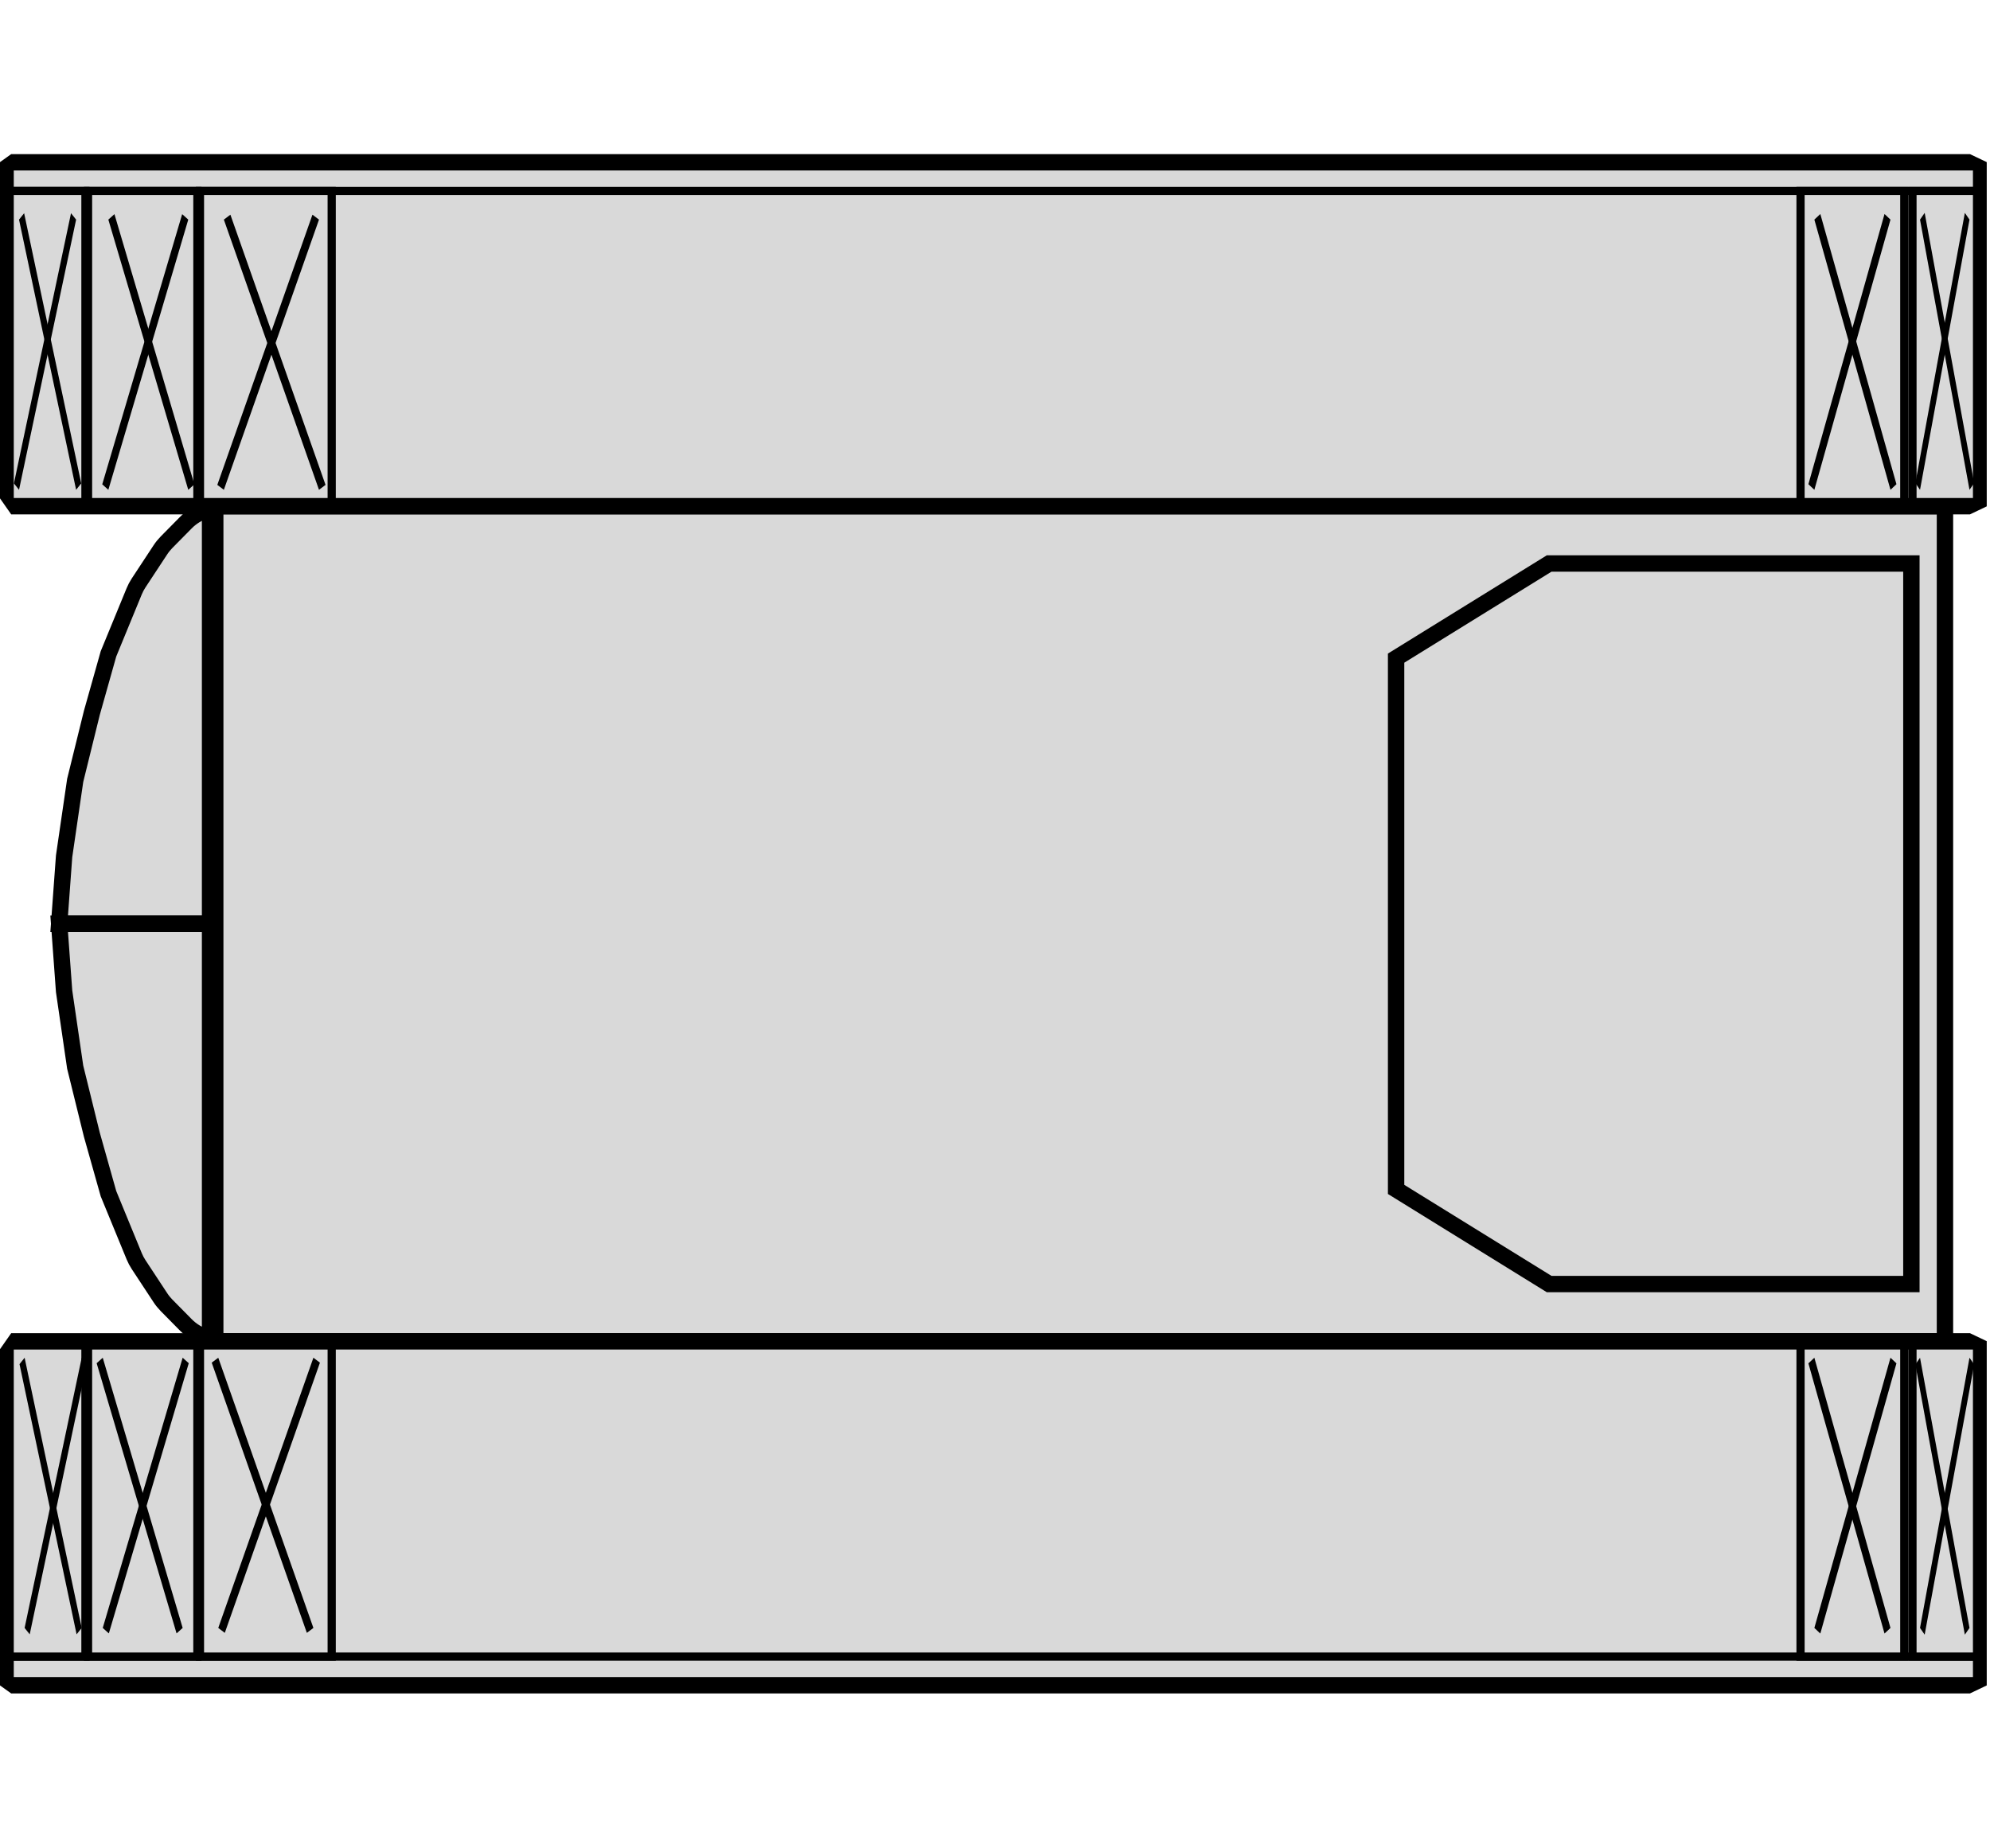
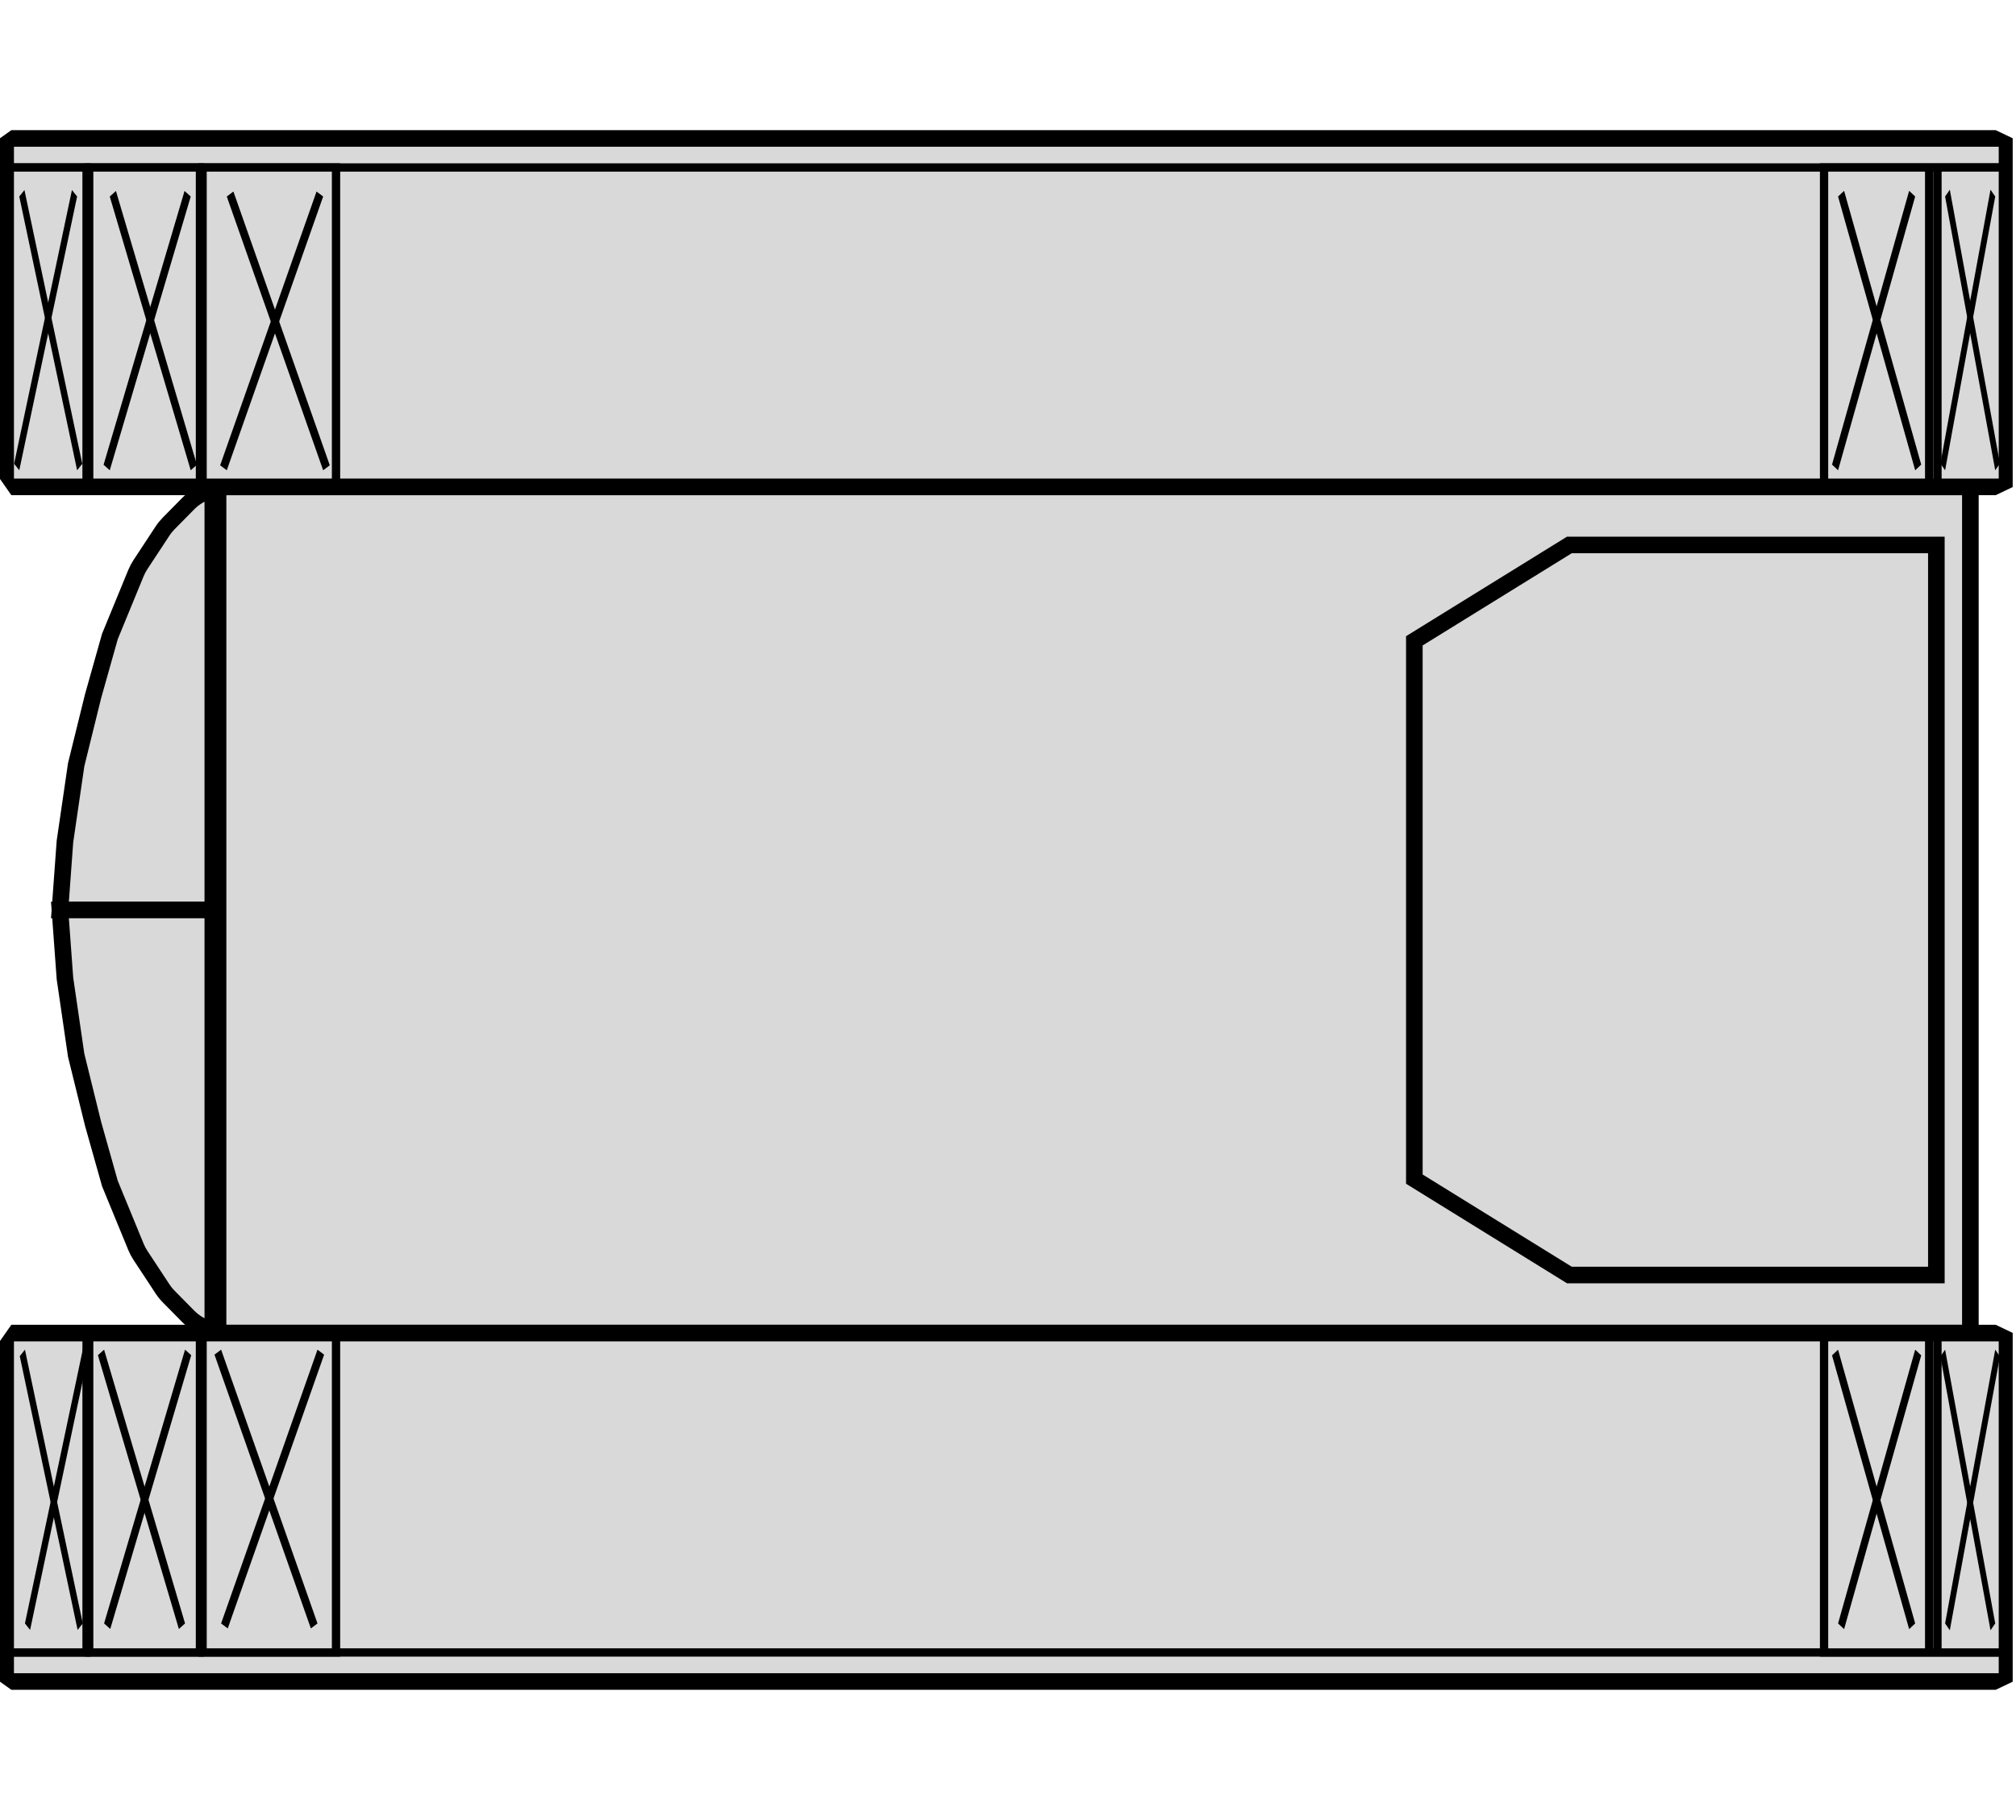
- <svg xmlns="http://www.w3.org/2000/svg" width="70" height="65" viewBox="0 0 243 188" fill="none">
+ <svg xmlns="http://www.w3.org/2000/svg" width="72" height="65" viewBox="0 0 243 188" fill="none">
  <g id="ÐÐ¾ÑÐ¿ÑÑ ÑÐ¶Ð°ÑÑÐ¹">
    <path id="Rectangle 152" d="M22.699 45.006C23.4 44.295 24.268 43.77 25.224 43.479L25.651 43.349V94H7.225L7.828 85.756L9.182 76.487L11.217 68.236L13.247 61.033L16.386 53.395C16.532 53.04 16.711 52.7 16.922 52.379L19.59 48.323C19.806 47.994 20.054 47.687 20.331 47.406L22.699 45.006Z" fill="#D9D9D9" stroke="black" stroke-width="2" />
    <path id="Rectangle 155" d="M22.699 142.994C23.4 143.705 24.268 144.23 25.224 144.521L25.651 144.651V94H7.225L7.828 102.244L9.182 111.513L11.217 119.764L13.247 126.967L16.386 134.605C16.532 134.96 16.711 135.3 16.922 135.621L19.59 139.677C19.806 140.006 20.054 140.313 20.331 140.594L22.699 142.994Z" fill="#D9D9D9" stroke="black" stroke-width="2" />
    <rect id="Rectangle 154" x="26.284" y="43" width="211.216" height="102" fill="#D9D9D9" stroke="black" stroke-width="2" />
    <g id="ÐÑÑÐµÐ½Ð¸ÑÐ°1">
      <path id="Rectangle 143" d="M1 41.73V1.492L1.688 1H120.959H240.325L241.602 1.609V42.391L240.325 43H120.959H1.888L1 41.73Z" fill="#D9D9D9" stroke="black" stroke-width="2" />
      <rect id="Rectangle 147" x="1.182" y="1.5" width="240.235" height="3" fill="#D9D9D9" stroke="black" />
      <g id="ÐÐ»Ð°ÑÑÐ¸Ð½ÐºÐ°5">
        <rect id="Rectangle 150" x="-0.5" y="0.5" width="7.884" height="38" transform="matrix(-1 0 0 1 240.917 4)" fill="#D9D9D9" stroke="black" />
        <line id="Line 11" y1="-0.5" x2="33.548" y2="-0.5" transform="matrix(-0.180072 0.983653 0.567824 0.82315 240.496 8)" stroke="black" />
        <line id="Line 12" y1="-0.5" x2="33.548" y2="-0.5" transform="matrix(-0.180072 -0.983653 -0.567824 0.82315 240.496 41)" stroke="black" />
      </g>
      <g id="ÐÐ»Ð°ÑÑÐ¸Ð½ÐºÐ°4">
        <rect id="Rectangle 150_2" x="-0.5" y="0.5" width="12.668" height="38" transform="matrix(-1 0 0 1 232.033 4)" fill="#D9D9D9" stroke="black" />
        <line id="Line 11_2" y1="-0.5" x2="34.284" y2="-0.5" transform="matrix(-0.271091 0.962554 0.7278 0.68579 230.847 8)" stroke="black" />
        <line id="Line 12_2" y1="-0.5" x2="34.284" y2="-0.5" transform="matrix(-0.271091 -0.962554 -0.7278 0.68579 230.847 41)" stroke="black" />
      </g>
      <g id="ÐÐ»Ð°ÑÑÐ¸Ð½ÐºÐ°3">
        <rect id="Rectangle 150_3" x="24.418" y="4.5" width="16.085" height="38" fill="#D9D9D9" stroke="black" />
        <line id="Line 11_3" y1="-0.5" x2="34.985" y2="-0.5" transform="matrix(0.33207 0.943255 -0.798532 0.601952 27.335 8)" stroke="black" />
        <line id="Line 12_3" y1="-0.5" x2="34.985" y2="-0.5" transform="matrix(0.33207 -0.943255 0.798532 0.601952 27.335 41)" stroke="black" />
      </g>
      <g id="ÐÐ»Ð°ÑÑÐ¸Ð½ÐºÐ°2">
        <rect id="Rectangle 150_4" x="10.751" y="4.5" width="13.351" height="38" fill="#D9D9D9" stroke="black" />
        <line id="Line 11_4" y1="-0.5" x2="34.413" y2="-0.5" transform="matrix(0.28358 0.958949 -0.744253 0.667898 13.23 8)" stroke="black" />
        <line id="Line 12_4" y1="-0.5" x2="34.413" y2="-0.5" transform="matrix(0.28358 -0.958949 0.744253 0.667898 13.23 41)" stroke="black" />
      </g>
      <g id="ÐÐ»Ð°ÑÑÐ¸Ð½ÐºÐ°1">
        <rect id="Rectangle 150_5" x="1.182" y="4.5" width="9.251" height="38" fill="#D9D9D9" stroke="black" />
        <line id="Line 11_5" y1="-0.5" x2="33.728" y2="-0.5" transform="matrix(0.206668 0.978411 -0.622758 0.782415 2.32373 8)" stroke="black" />
        <line id="Line 12_5" y1="-0.5" x2="33.728" y2="-0.5" transform="matrix(0.206668 -0.978411 0.622758 0.782415 2.32373 41)" stroke="black" />
      </g>
    </g>
    <g id="ÐÑÑÐµÐ½Ð¸ÑÐ°2">
      <path id="Rectangle 143_2" d="M1 146.27V186.508L1.688 187H120.959H240.325L241.602 186.391V145.609L240.325 145H120.959H1.888L1 146.27Z" fill="#D9D9D9" stroke="black" stroke-width="2" />
      <rect id="Rectangle 147_2" x="0.5" y="-0.5" width="240.235" height="3" transform="matrix(1 0 0 -1 0.682129 186)" fill="#D9D9D9" stroke="black" />
      <g id="ÐÐ»Ð°ÑÑÐ¸Ð½ÐºÐ°5_2">
        <rect id="Rectangle 150_6" x="241.417" y="183.5" width="7.884" height="38" transform="rotate(-180 241.417 183.5)" fill="#D9D9D9" stroke="black" />
        <line id="Line 11_6" y1="-0.5" x2="33.548" y2="-0.5" transform="matrix(-0.180072 -0.983653 0.567824 -0.82315 240.496 180)" stroke="black" />
        <line id="Line 12_6" y1="-0.5" x2="33.548" y2="-0.5" transform="matrix(-0.180072 0.983653 -0.567824 -0.82315 240.496 147)" stroke="black" />
      </g>
      <g id="ÐÐ»Ð°ÑÑÐ¸Ð½ÐºÐ°4_2">
        <rect id="Rectangle 150_7" x="232.533" y="183.5" width="12.668" height="38" transform="rotate(-180 232.533 183.5)" fill="#D9D9D9" stroke="black" />
        <line id="Line 11_7" y1="-0.5" x2="34.284" y2="-0.5" transform="matrix(-0.271091 -0.962554 0.7278 -0.68579 230.847 180)" stroke="black" />
        <line id="Line 12_7" y1="-0.5" x2="34.284" y2="-0.5" transform="matrix(-0.271091 0.962554 -0.7278 -0.68579 230.847 147)" stroke="black" />
      </g>
      <g id="ÐÐ»Ð°ÑÑÐ¸Ð½ÐºÐ°3_2">
        <rect id="Rectangle 150_8" x="0.5" y="-0.5" width="16.085" height="38" transform="matrix(1 0 0 -1 23.918 183)" fill="#D9D9D9" stroke="black" />
        <line id="Line 11_8" y1="-0.5" x2="34.985" y2="-0.5" transform="matrix(0.33207 -0.943255 -0.798532 -0.601952 26.6519 180)" stroke="black" />
        <line id="Line 12_8" y1="-0.5" x2="34.985" y2="-0.5" transform="matrix(0.33207 0.943255 0.798532 -0.601952 26.6519 147)" stroke="black" />
      </g>
      <g id="ÐÐ»Ð°ÑÑÐ¸Ð½ÐºÐ°2_2">
        <rect id="Rectangle 150_9" x="0.5" y="-0.5" width="13.351" height="38" transform="matrix(1 0 0 -1 10.2505 183)" fill="#D9D9D9" stroke="black" />
        <line id="Line 11_9" y1="-0.5" x2="34.413" y2="-0.5" transform="matrix(0.28358 -0.958949 -0.744253 -0.667898 12.5459 180)" stroke="black" />
        <line id="Line 12_9" y1="-0.5" x2="34.413" y2="-0.5" transform="matrix(0.28358 0.958949 0.744253 -0.667898 12.5459 147)" stroke="black" />
      </g>
      <g id="ÐÐ»Ð°ÑÑÐ¸Ð½ÐºÐ°1_2">
        <rect id="Rectangle 150_10" x="0.5" y="-0.5" width="9.251" height="38" transform="matrix(1 0 0 -1 0.682129 183)" fill="#D9D9D9" stroke="black" />
        <line id="Line 11_10" y1="-0.5" x2="33.728" y2="-0.5" transform="matrix(0.206668 -0.978411 -0.622758 -0.782415 3.00586 180)" stroke="black" />
        <line id="Line 12_10" y1="-0.5" x2="33.728" y2="-0.5" transform="matrix(0.206668 0.978411 0.622758 -0.782415 3.00586 147)" stroke="black" />
      </g>
    </g>
    <path id="Rectangle 151" d="M170.479 61.557L189.165 50H233.4V138H189.165L170.479 126.443V94.5V61.557Z" fill="#D9D9D9" stroke="black" stroke-width="2" />
  </g>
</svg>
